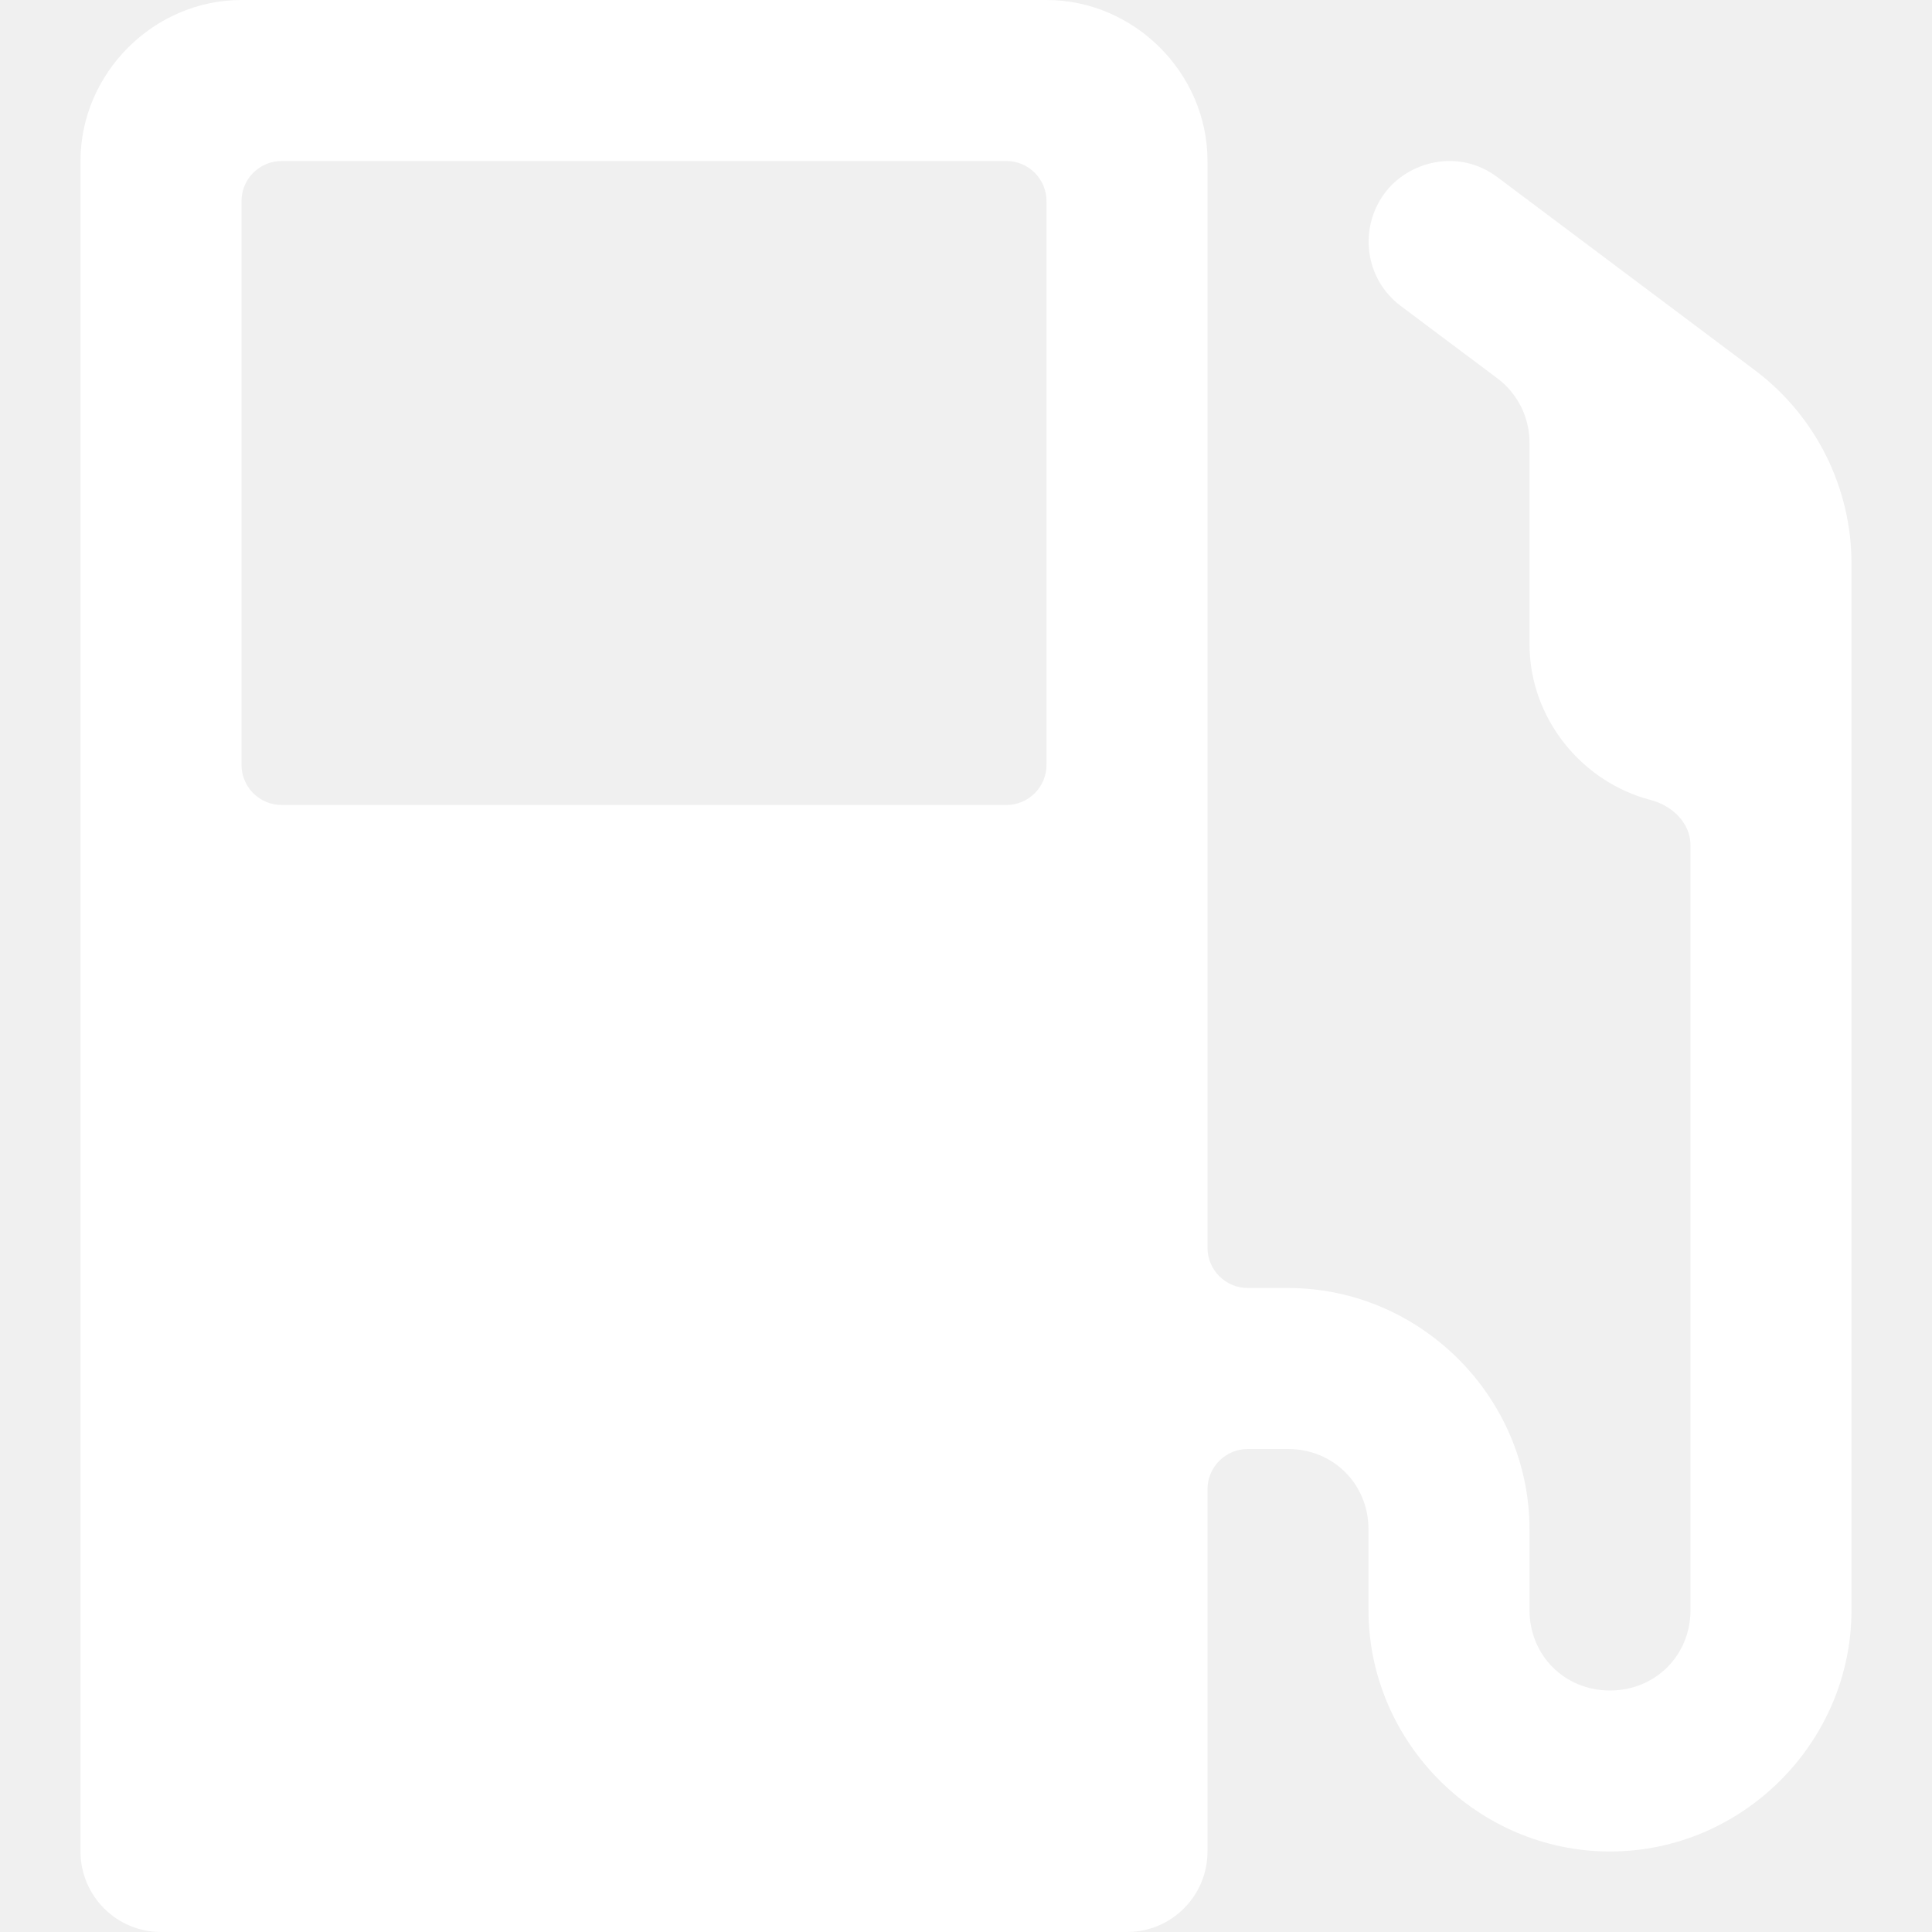
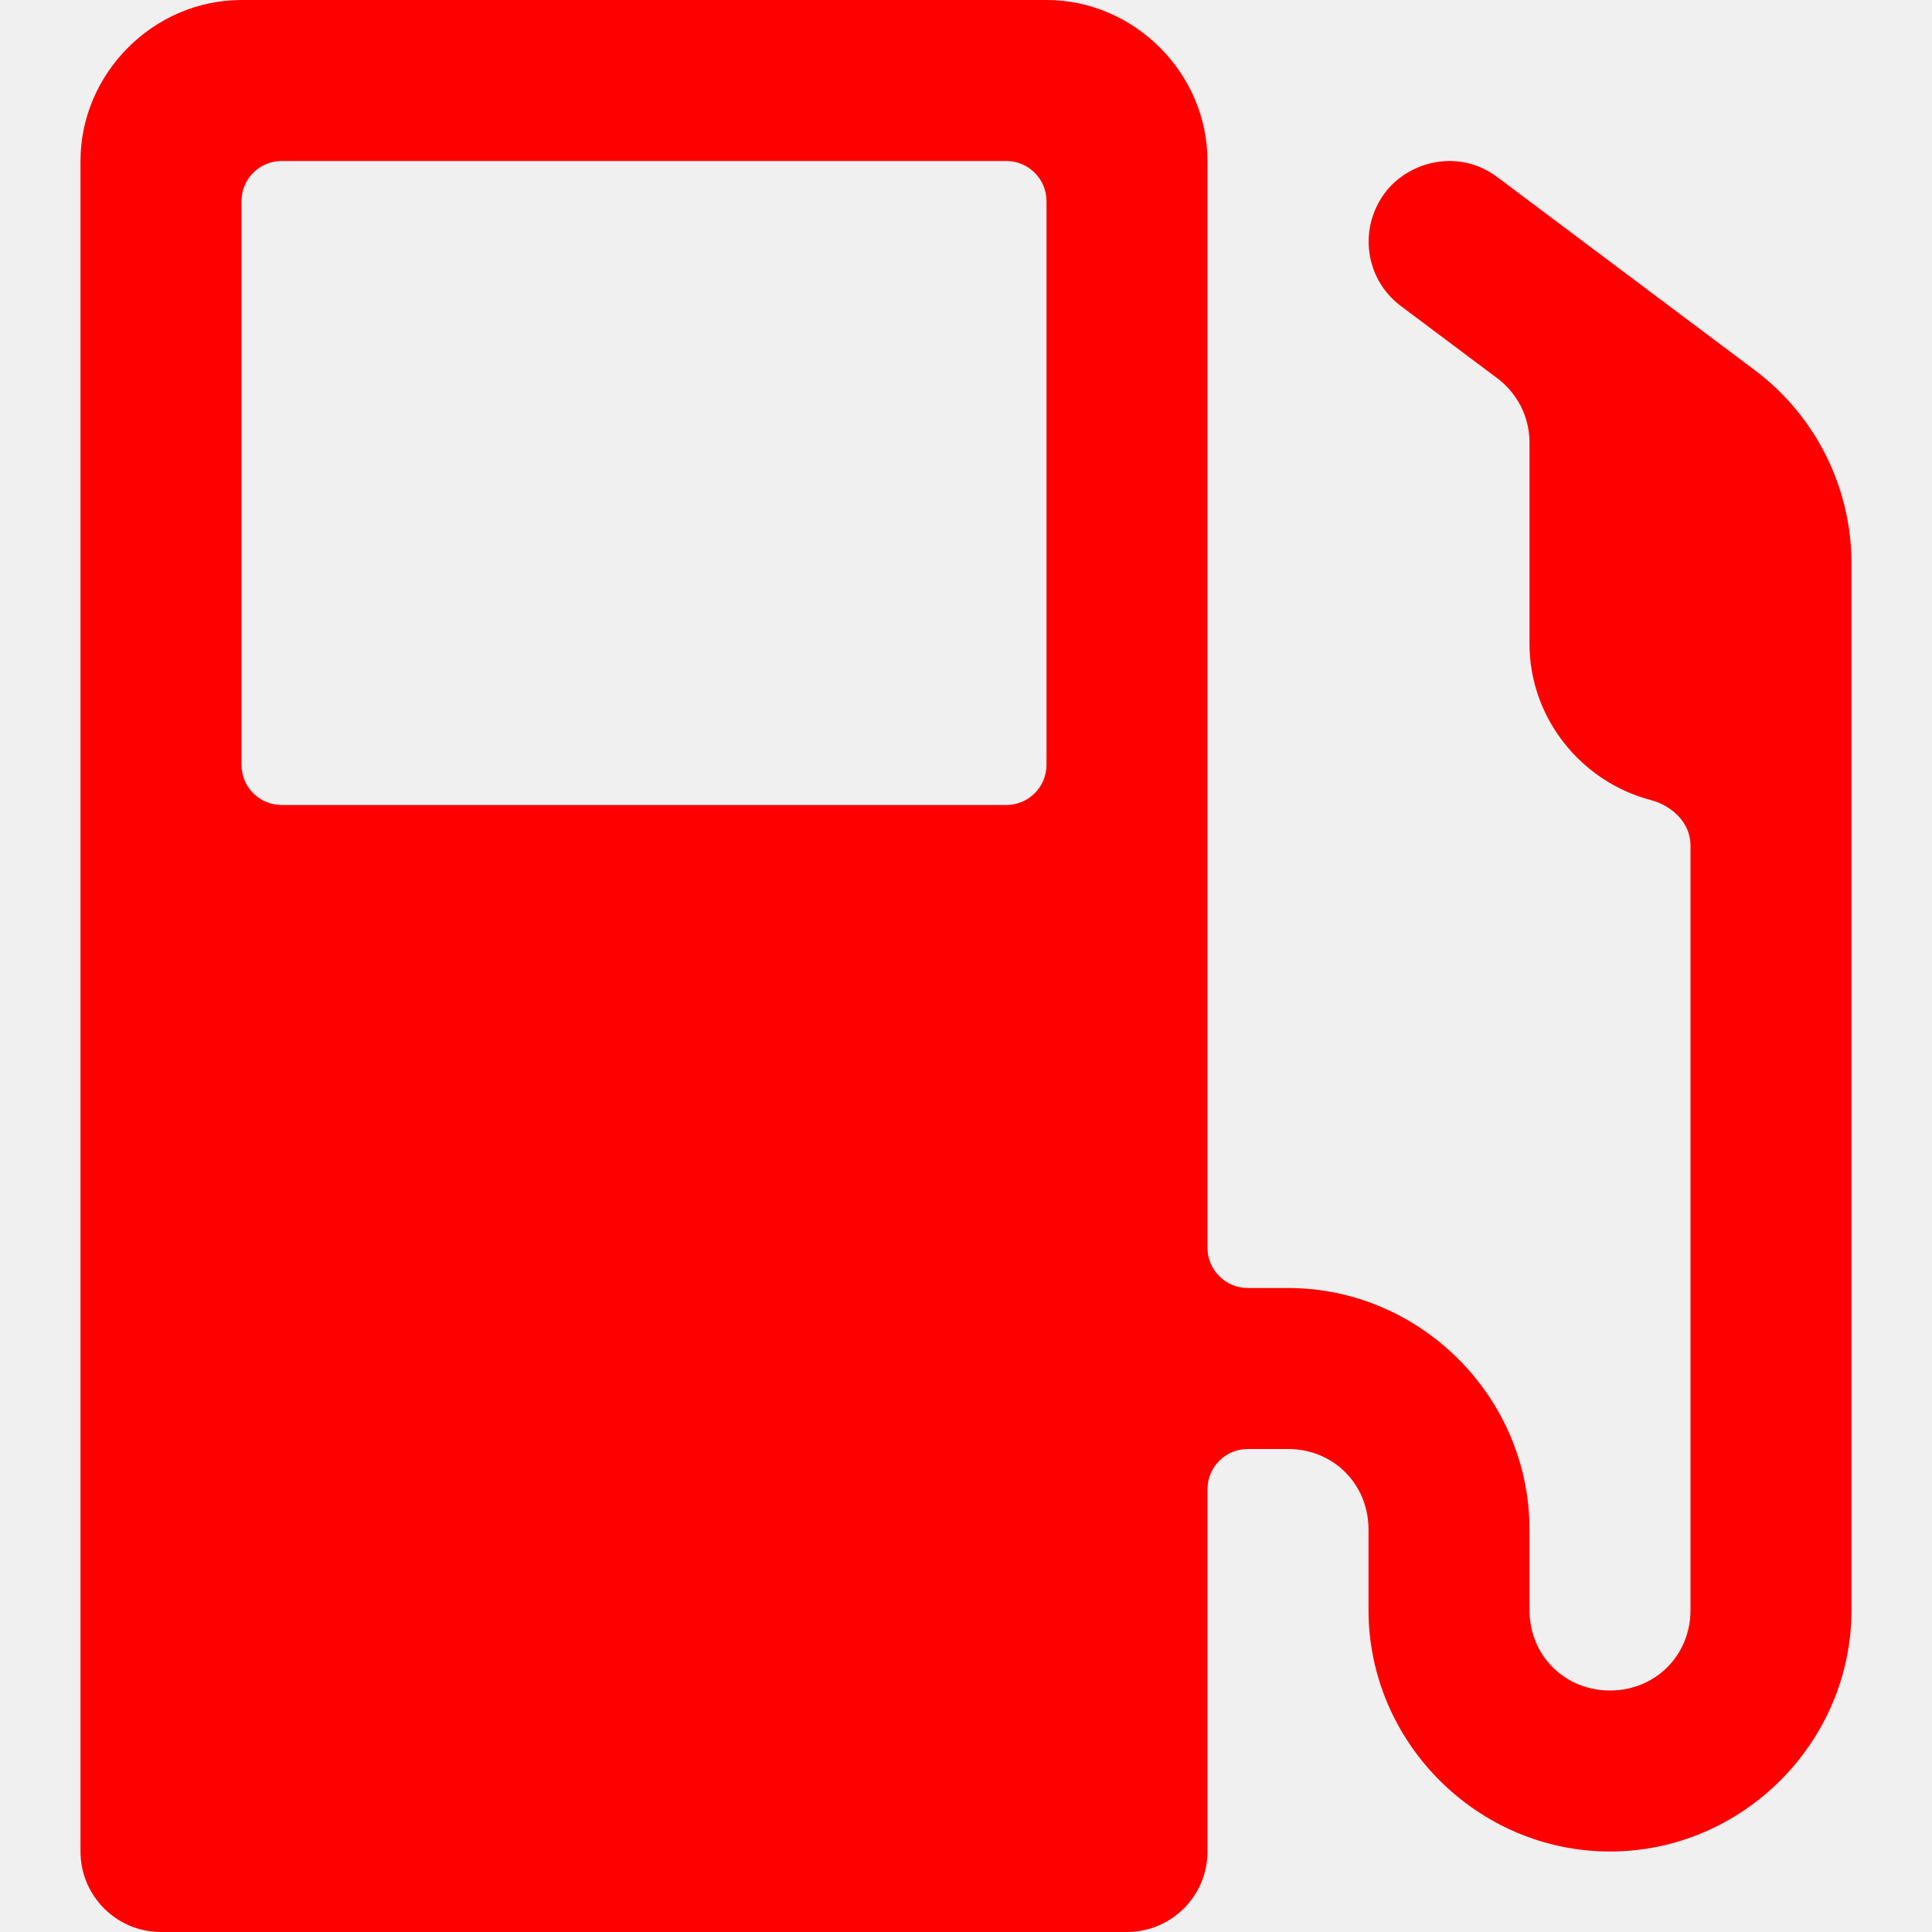
- <svg xmlns="http://www.w3.org/2000/svg" viewBox="0 0 24 24" width="24px" height="24px" fill="#FFFFFF">
+ <svg xmlns="http://www.w3.org/2000/svg" viewBox="0 0 24 24" width="24px" height="24px" fill="#FF0000">
  <path d="M0 0h24v24H0z" fill="none" />
  <path d="m3 0c-1.091 0-2 0.909-2 2v21c5.7982e-5 0.552 0.448 1 1 1h12c0.552-5.798e-5 1-0.448 1-1v-4.5c0-0.276 0.224-0.5 0.5-0.5h0.5c0.564 0 1 0.436 1 1v1c-2.86e-6 1.645 1.355 3 3 3 1.645 0 3-1.355 3-3v-13c0-0.943-0.445-1.834-1.199-2.4l-3.201-2.4c-0.489-0.366-1.113-0.189-1.4 0.201-0.328 0.445-0.241 1.069 0.201 1.4l1.199 0.898c0.252 0.189 0.401 0.486 0.4 0.801v2.5c0 0.922 0.647 1.714 1.506 1.938 0.267 0.07 0.494 0.286 0.494 0.562v9.5c0 0.564-0.436 1-1 1-0.564-1.41e-6 -1-0.436-1-1v-1c-1.25e-6 -1.645-1.355-3-3-3h-0.5c-0.276 0-0.5-0.224-0.5-0.5v-13.5c0-1.091-0.909-2-2-2zm0.5 2h9c0.277 0 0.5 0.223 0.5 0.5v7c0 0.277-0.223 0.5-0.5 0.5h-9c-0.277 0-0.5-0.223-0.5-0.5v-7c0-0.277 0.223-0.5 0.5-0.5z" />
</svg>
